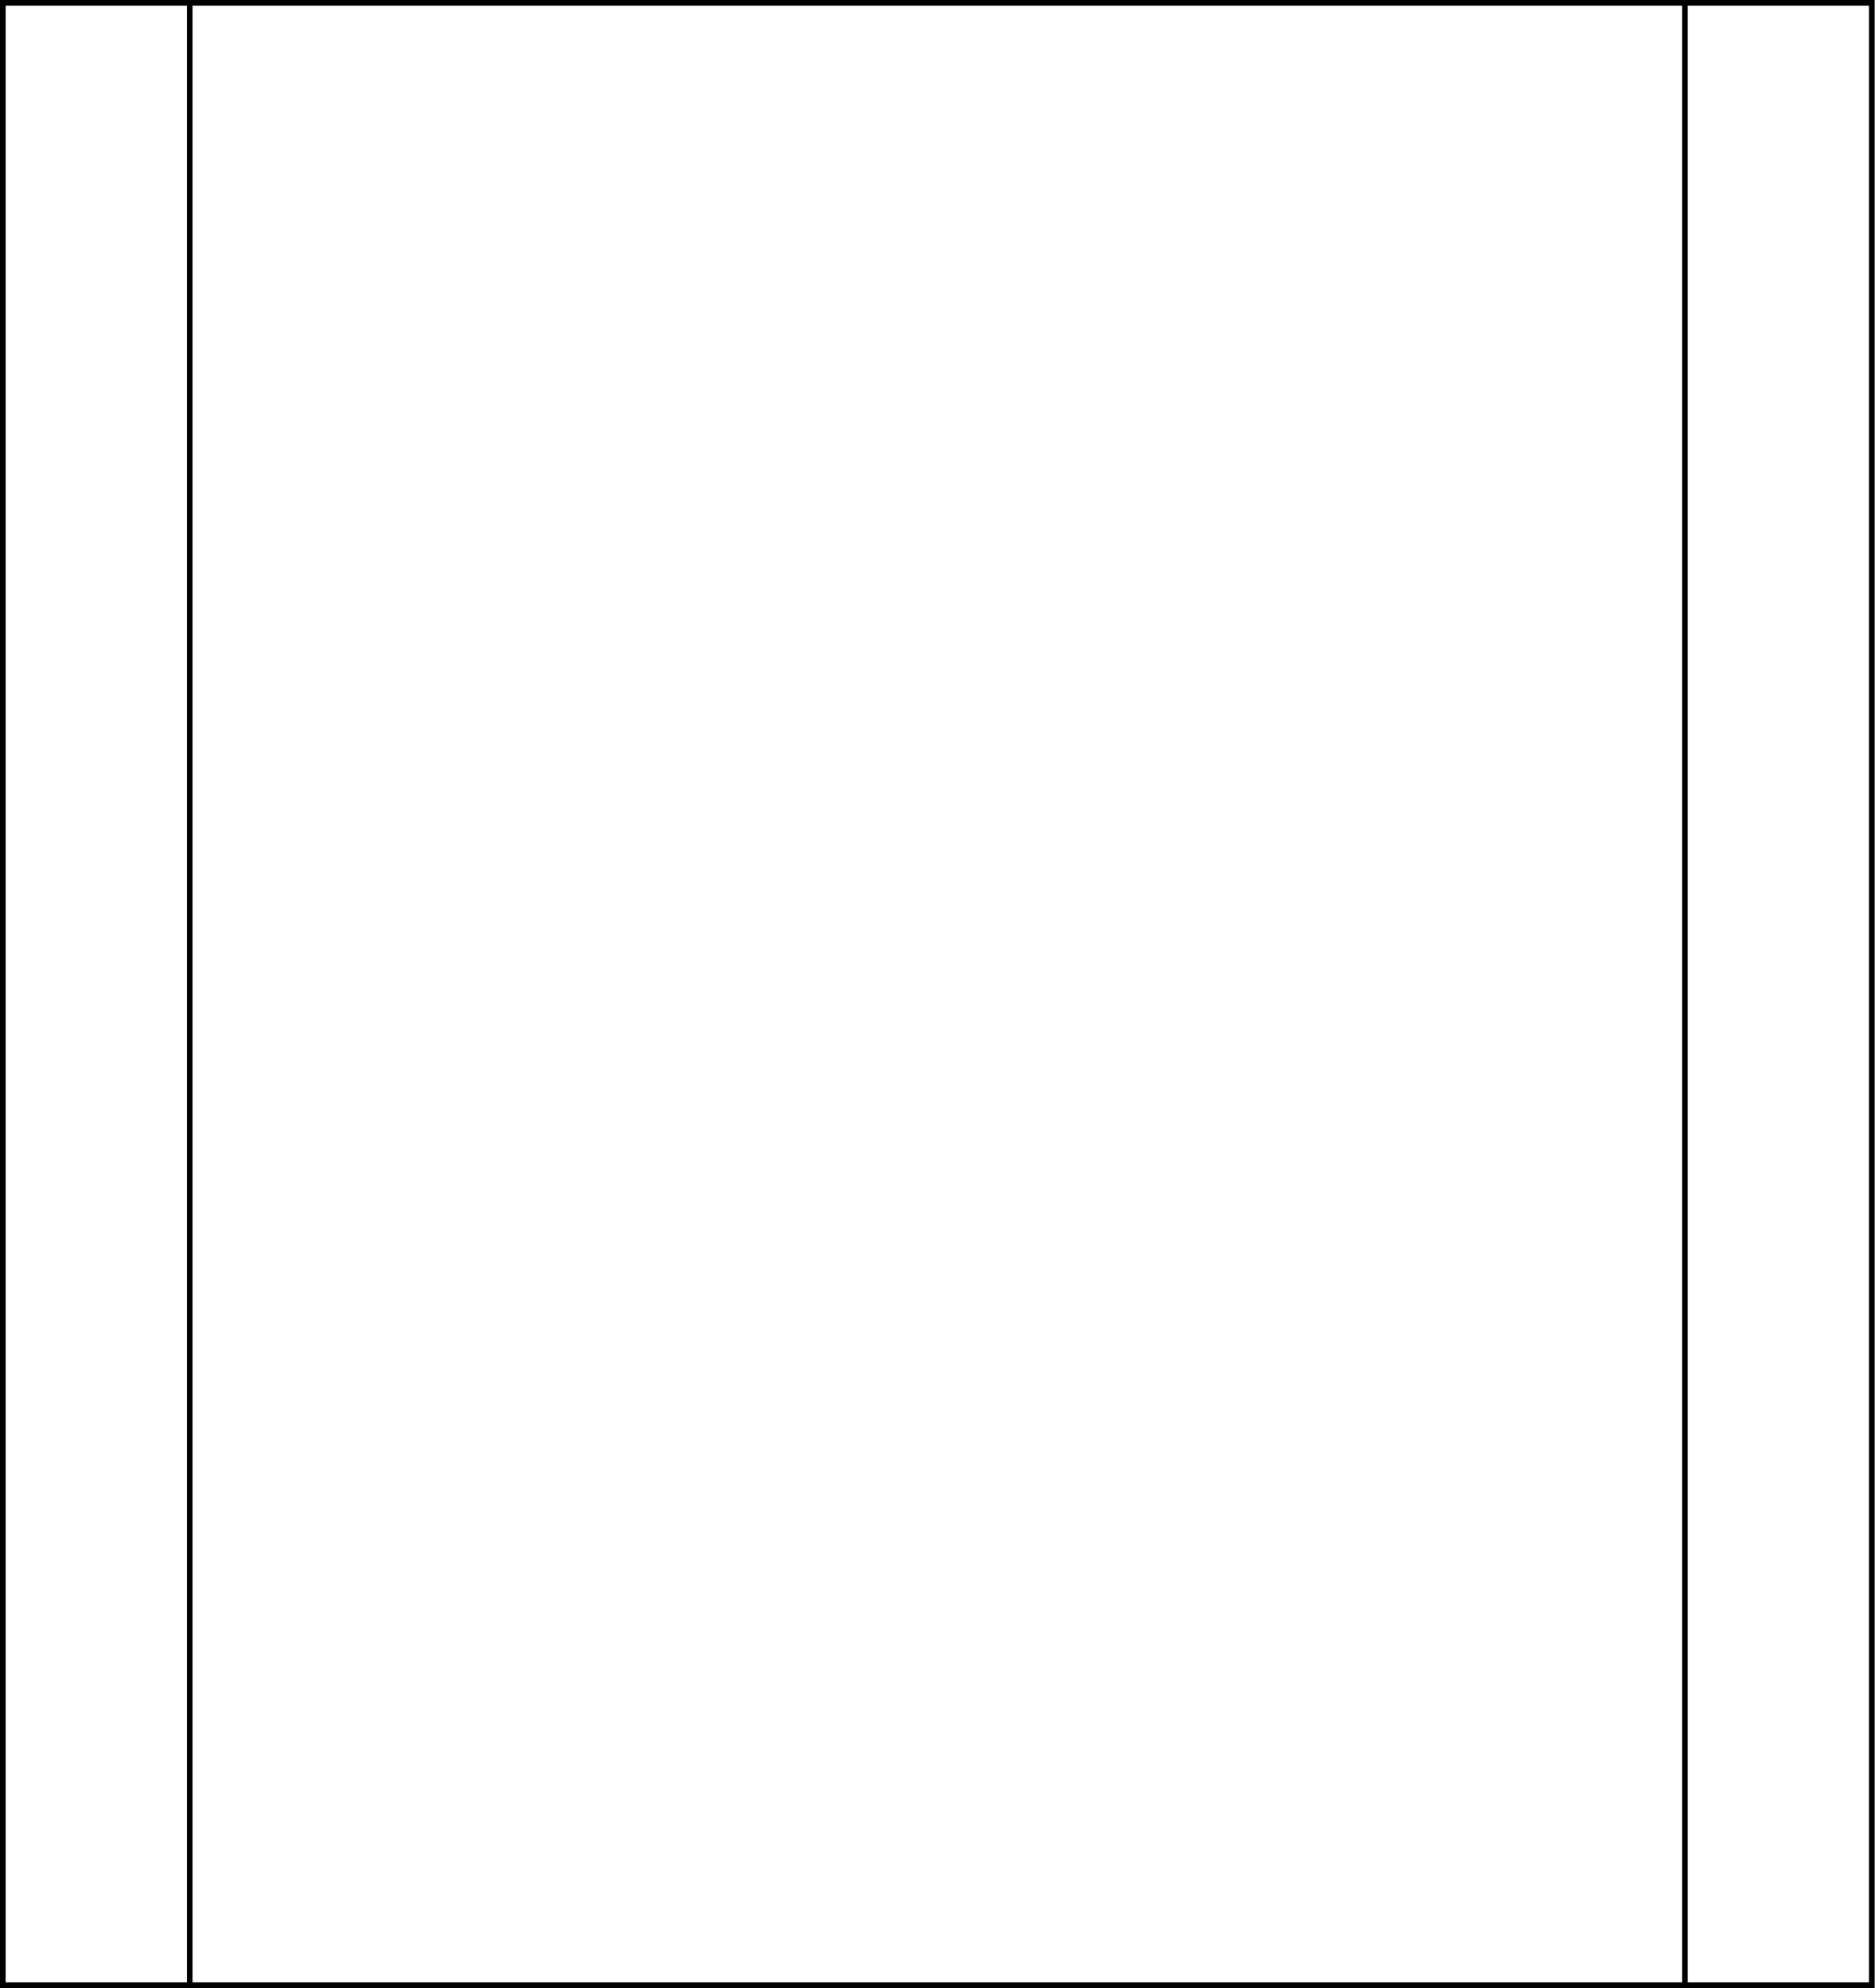
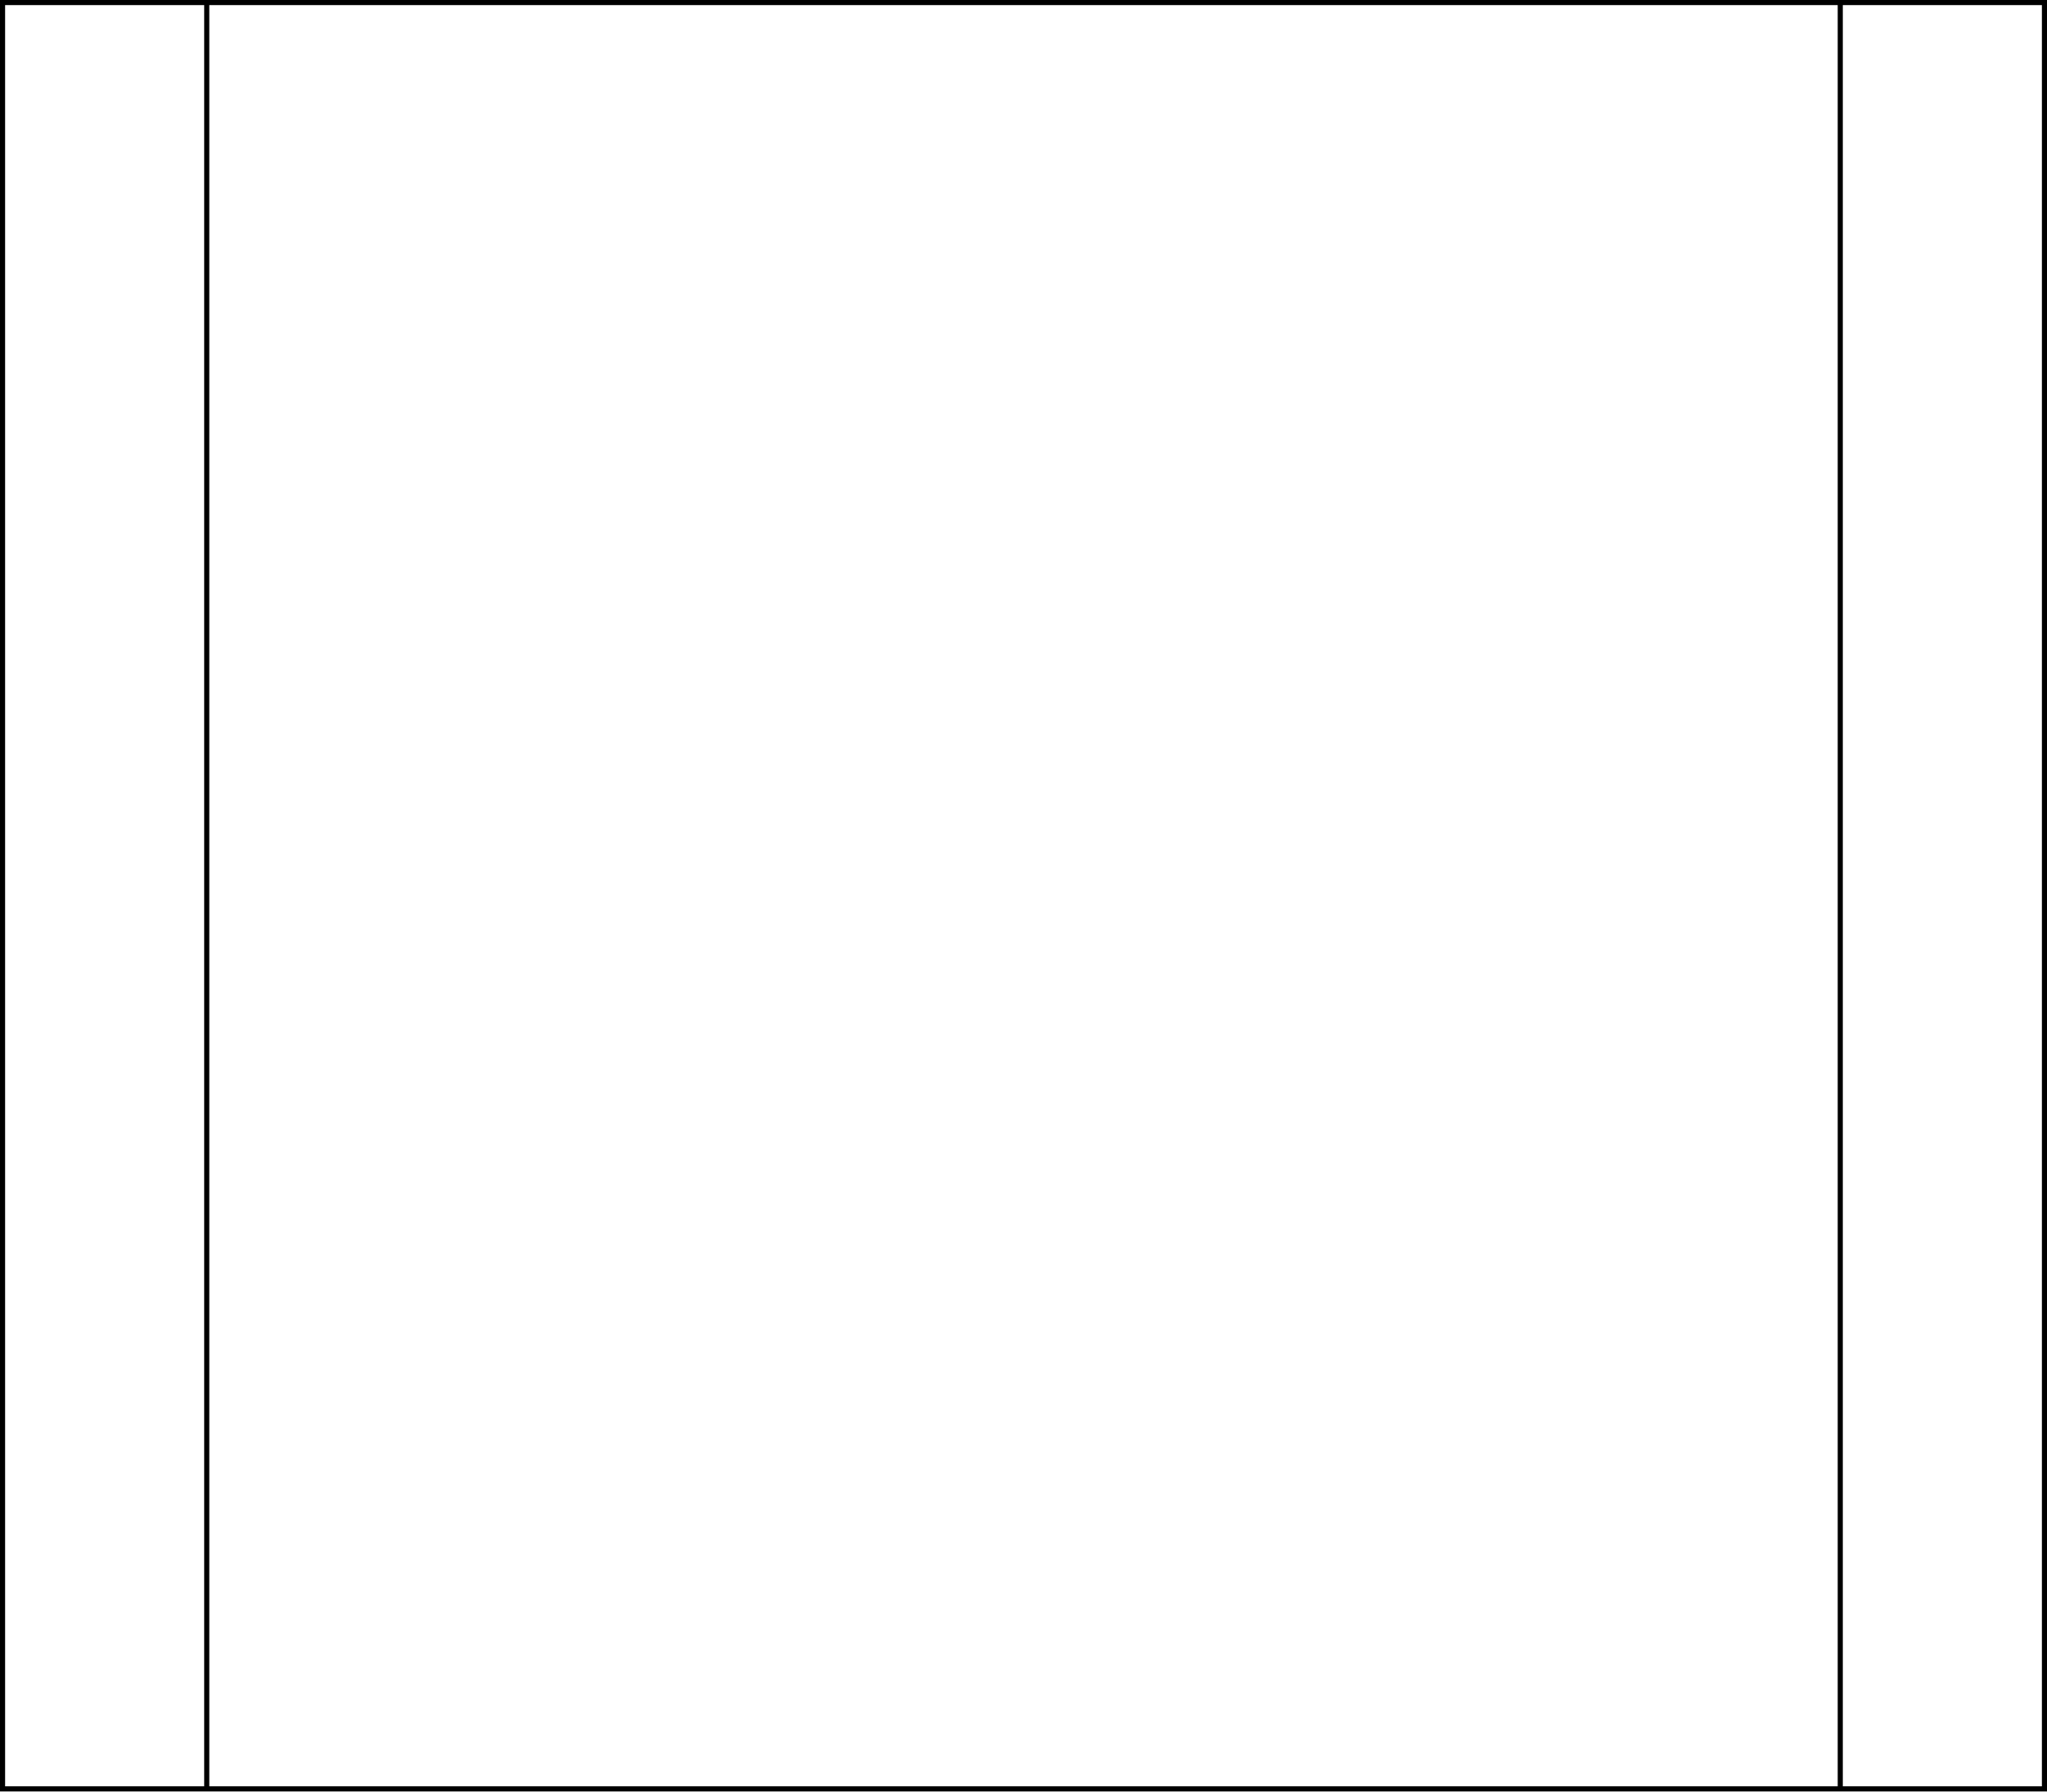
- <svg xmlns="http://www.w3.org/2000/svg" version="1.1" width="331px" height="351px" viewBox="-0.5 -0.5 331 351" content="&lt;mxfile host=&quot;app.diagrams.net&quot; modified=&quot;2021-04-06T18:05:46.262Z&quot; agent=&quot;5.0 (X11; Linux x86_64) AppleWebKit/537.36 (KHTML, like Gecko) Chrome/89.0.439.114 Safari/537.36&quot; etag=&quot;_41sijL5qiEInFHe9rWD&quot; version=&quot;14.5.7&quot; type=&quot;github&quot;&gt;&lt;diagram id=&quot;gUArTLckNHk2TRpmJ9Ib&quot; name=&quot;Page-1&quot;&gt;jZJNb8MgDIZ/TY6VkqB16bVd116mHnKY1svEggdoJCBClmS/fmQx+VBVaRdkHtvYvHZEDmV3stSIF81ARWnMuog8RWmaPe78OYB+BNtkOwJuJRtRMoNc/gDCGGkjGdSrQKe1ctKsYaGrCgq3YtRa3a7DPrVaVzWUww3IC6pu6atkTiDdxvHsOIPkAkvvgqOkIRhBLSjT7QKRY0QOVms3WmV3ADVoF3QZ857veKfGLFTuPwn7Kz9lb5vz1bxntrtsLn2ebvCVb6oa/DA26/qggO/bDKaxuoDay7lvhXSQG1oMuPVj90y4Uvlb4s0PWnxxq5uKXRqnZAXIsRRYB93dPySTMn6jQJfgbO9DMIGEteiD2uO1nUdDCDKxmAp5QEhxHfj09KyYN1C0cJ2H8+dbbDg5/gI=&lt;/diagram&gt;&lt;/mxfile&gt;" resource="https://app.diagrams.net/index.html#Hmikee-AI%2FCourse-Project-1-Reproducible-Research-Week-2%2Fmaster%2FUntitled%20Diagram.svg">
+ <svg xmlns="http://www.w3.org/2000/svg" version="1.1" width="401px" height="351px" viewBox="-0.5 -0.5 401 351" content="&lt;mxfile host=&quot;app.diagrams.net&quot; modified=&quot;2021-04-06T18:05:50.638Z&quot; agent=&quot;5.0 (X11; Linux x86_64) AppleWebKit/537.36 (KHTML, like Gecko) Chrome/89.0.439.114 Safari/537.36&quot; etag=&quot;LyqqeSGsH5NBuBAHalBU&quot; version=&quot;14.5.7&quot; type=&quot;github&quot;&gt;&lt;diagram id=&quot;gUArTLckNHk2TRpmJ9Ib&quot; name=&quot;Page-1&quot;&gt;jZLBboMwDIafhmMlIBtrr2Vde5k4cJjWy5QRj0QLJAphwJ5+YThQVFXqJXI+27Hz2wFJq/5oqOavioEM4pD1AXkO4nj7tHPnCIYJJFEygdIINqFoAbn4BYQh0lYwaFaBVilphV7DQtU1FHbFqDGqW4d9KbmuqmkJVyAvqLymb4JZjjQJw8VxAlFyLL3zjor6YAQNp0x1F4gcApIapexkVX0KctTO6zLlvdzwzo0ZqO09Cftzedy+b05n/bE1fbbJhjze4Cs/VLb4YWzWDl4B17ceTW1UAY2Tc99xYSHXtBhx58buGLeVdLfImZ+0+C6NamuWtVaKGpBjKTAW+pt/iGZl3EaBqsCawYVgAvFrMXi1p2u3jObBD4BfTIU8IqS4DuX89KKYM1A0f12G8++72HBy+AM=&lt;/diagram&gt;&lt;/mxfile&gt;" resource="https://app.diagrams.net/index.html#Hmikee-AI%2FCourse-Project-1-Reproducible-Research-Week-2%2Fmaster%2FUntitled%20Diagram.svg">
  <defs />
  <g>
-     <rect x="0" y="0" width="330" height="350" fill="#ffffff" stroke="#000000" pointer-events="all" />
-     <path d="M 33 0 L 33 350 M 297 0 L 297 350" fill="none" stroke="#000000" stroke-miterlimit="10" pointer-events="all" />
+     <rect x="0" y="0" width="400" height="350" fill="#ffffff" stroke="#000000" pointer-events="all" />
+     <path d="M 40 0 L 40 350 M 360 0 L 360 350" fill="none" stroke="#000000" stroke-miterlimit="10" pointer-events="all" />
  </g>
</svg>
